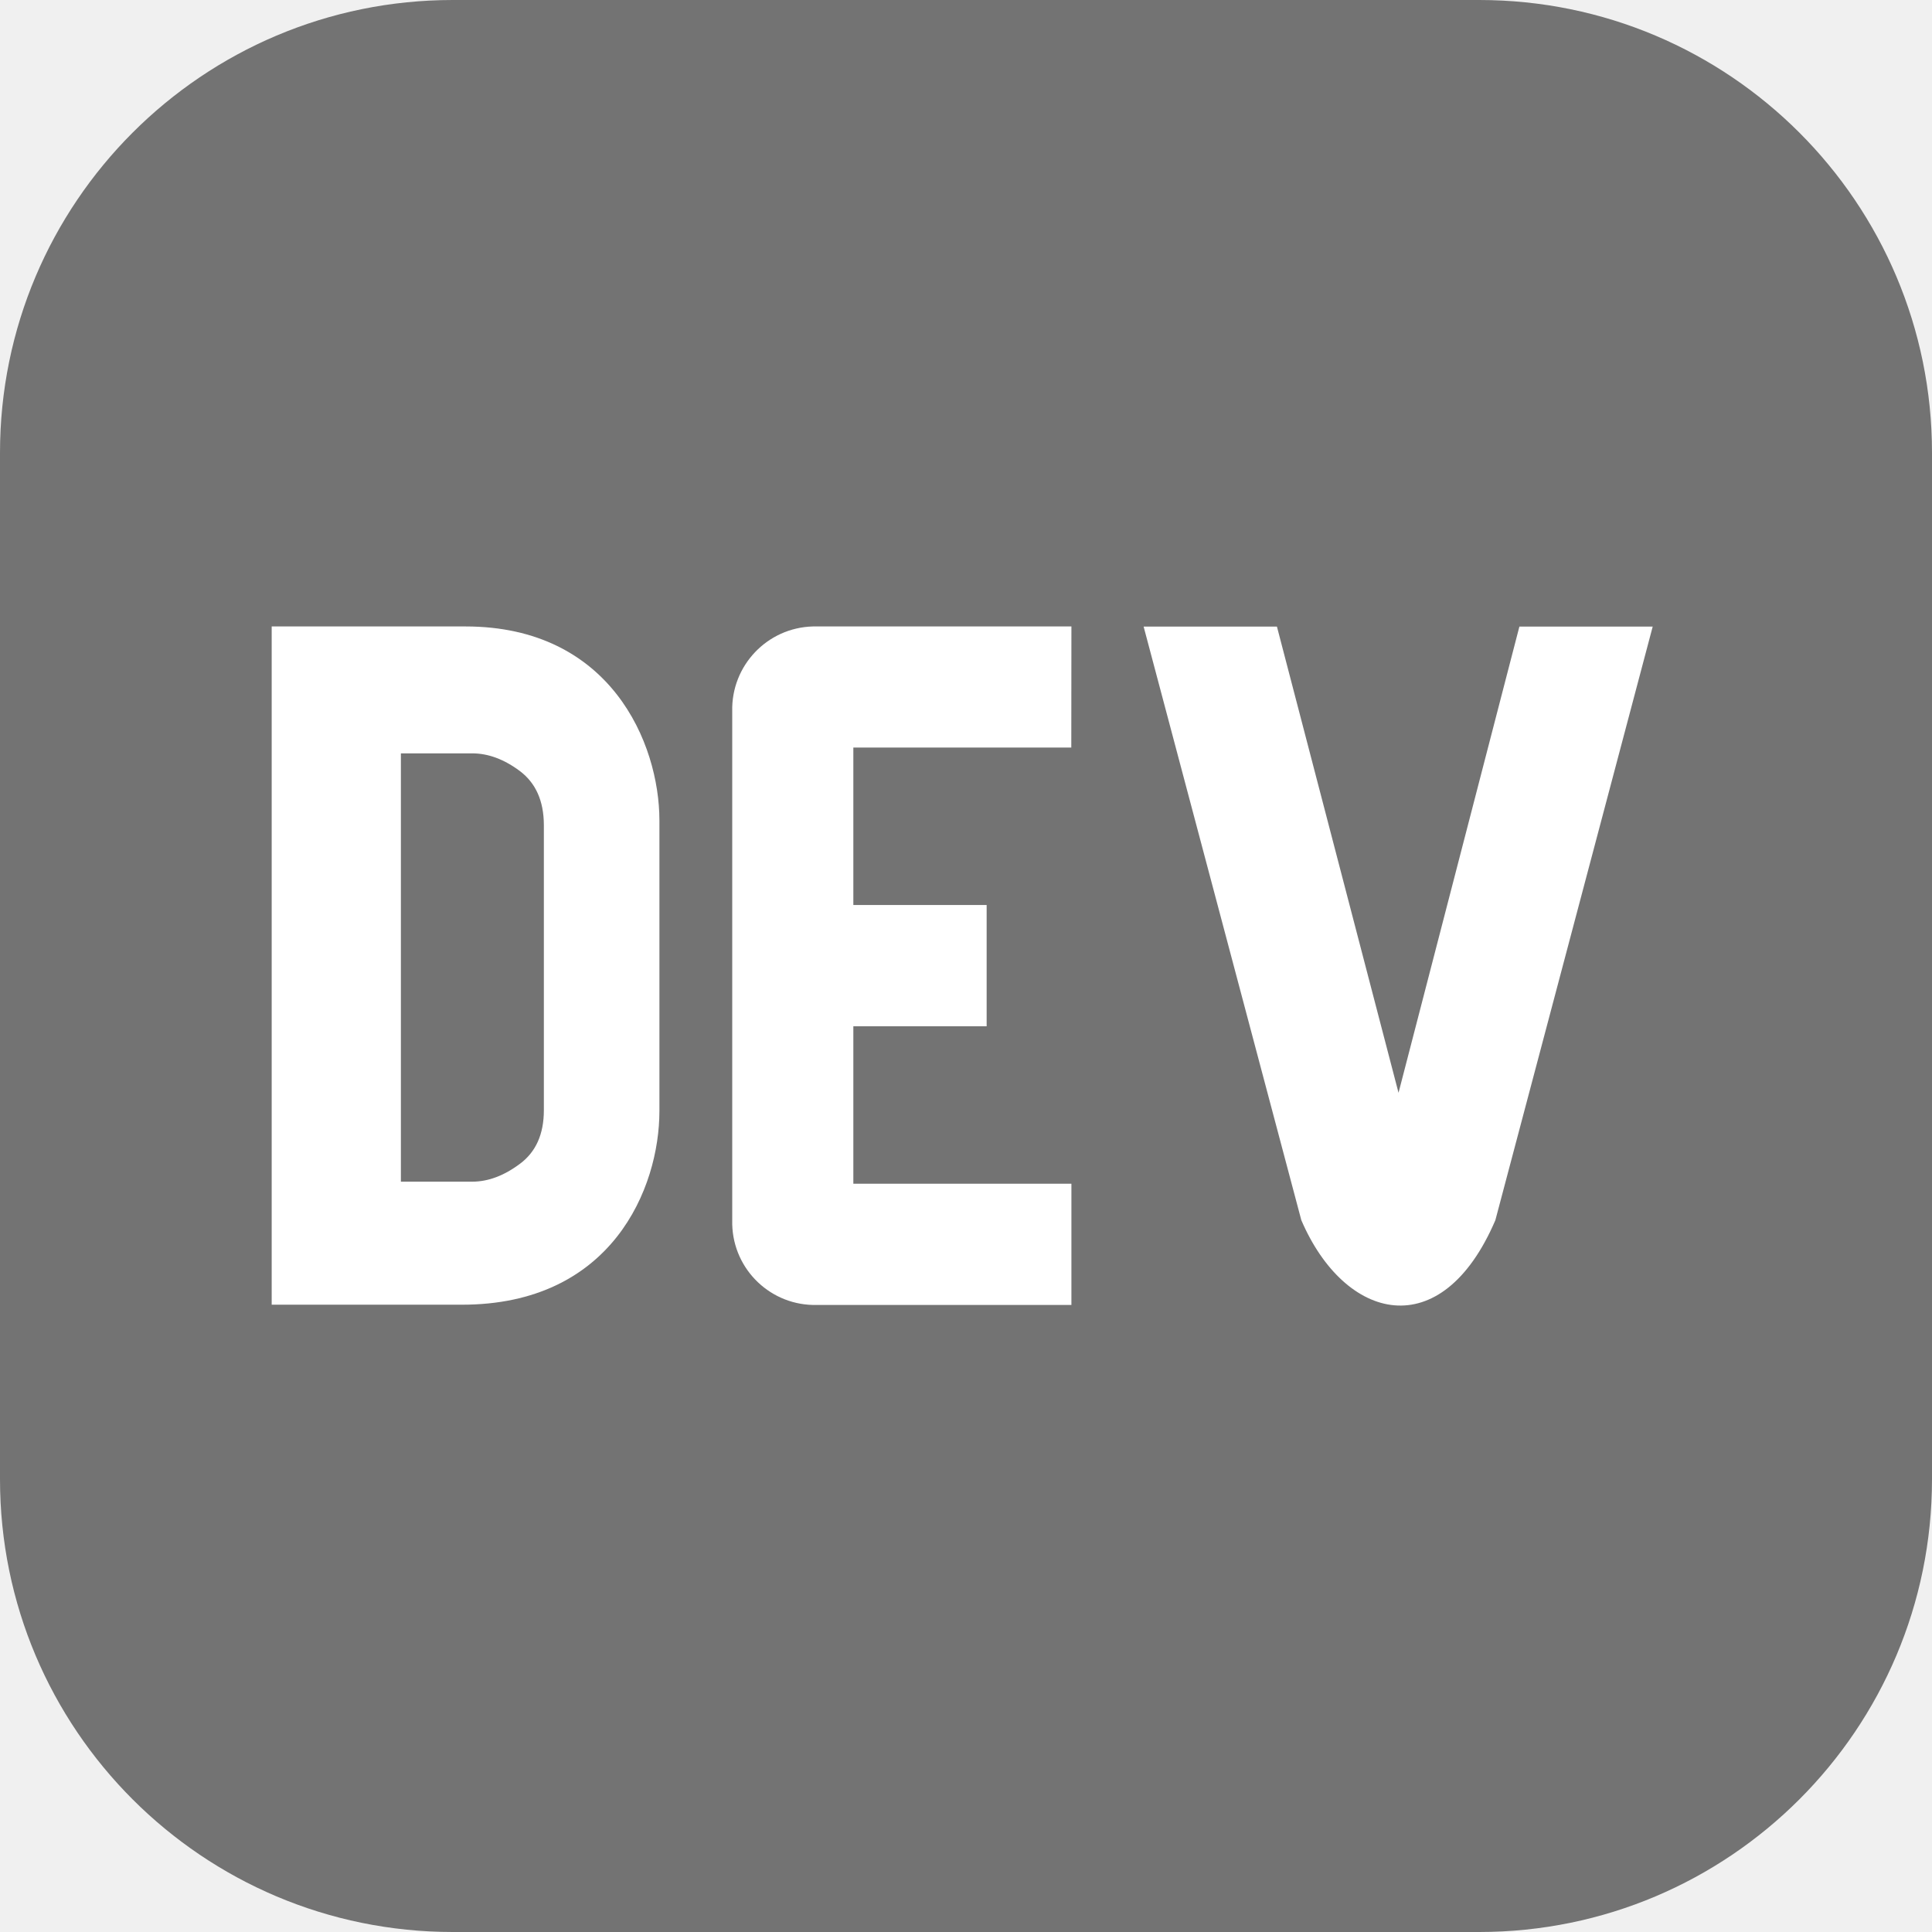
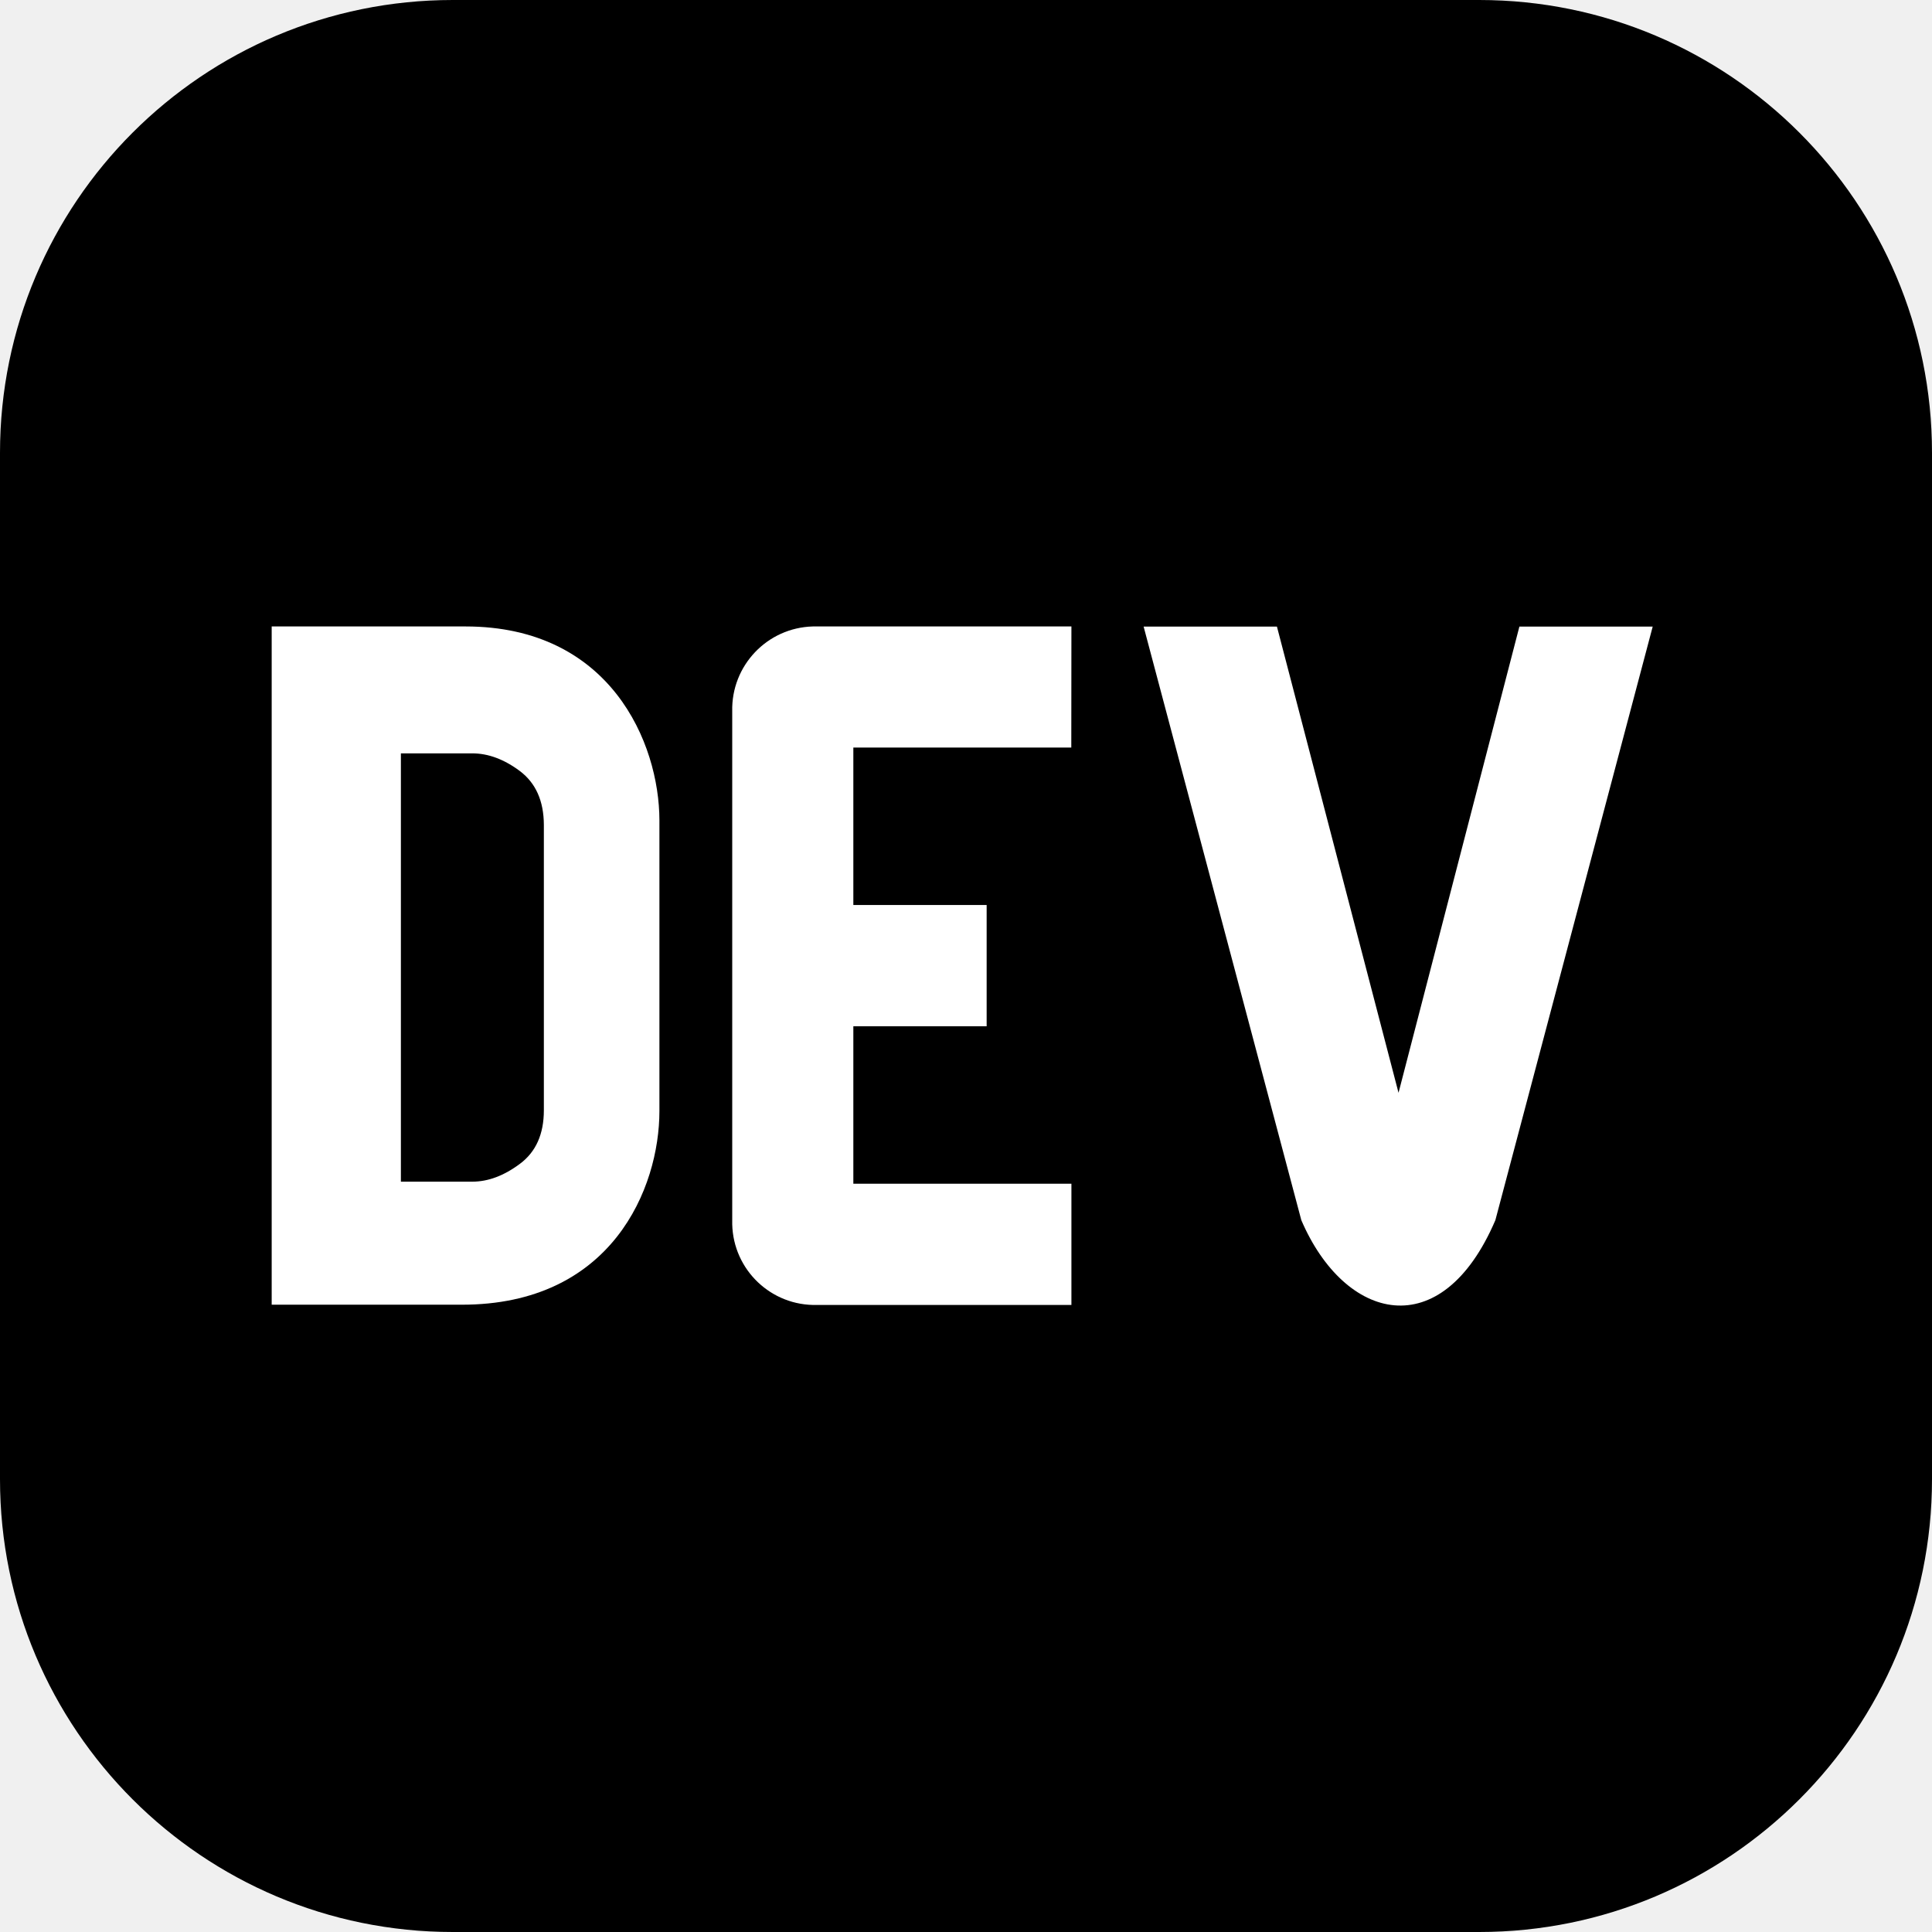
<svg xmlns="http://www.w3.org/2000/svg" width="16" height="16" viewBox="0 0 16 16" fill="none">
-   <path d="M12.25 0H3.75C1.679 0 0 1.679 0 3.75V12.25C0 14.321 1.679 16 3.75 16H12.25C14.321 16 16 14.321 16 12.25V3.75C16 1.679 14.321 0 12.25 0Z" fill="#737373" />
+   <path d="M12.25 0H3.75C1.679 0 0 1.679 0 3.75V12.25C0 14.321 1.679 16 3.75 16H12.25C14.321 16 16 14.321 16 12.25V3.75C16 1.679 14.321 0 12.25 0Z" fill="currentColor" />
  <path fill-rule="evenodd" clip-rule="evenodd" d="M5.461 9.201C5.461 9.84 5.067 10.807 3.822 10.805H2.25V5.188H3.855C5.056 5.188 5.46 6.154 5.461 6.793L5.461 9.201ZM3.911 6.239C4.043 6.239 4.175 6.288 4.306 6.386C4.437 6.485 4.503 6.633 4.504 6.83V9.195C4.504 9.392 4.438 9.54 4.306 9.638C4.175 9.736 4.043 9.786 3.912 9.786H3.32V6.239H3.911Z" fill="white" />
  <path d="M8.872 6.191H7.067V7.495H8.171V8.499H7.067V9.803H8.873V10.807H6.766C6.388 10.817 6.073 10.518 6.064 10.139V5.891C6.055 5.512 6.354 5.198 6.732 5.188H8.873L8.872 6.191ZM12.384 10.105C11.937 11.149 11.136 10.941 10.777 10.105L9.471 5.189H10.575L11.582 9.05L12.583 5.189H13.687L12.384 10.105Z" fill="white" />
</svg>
